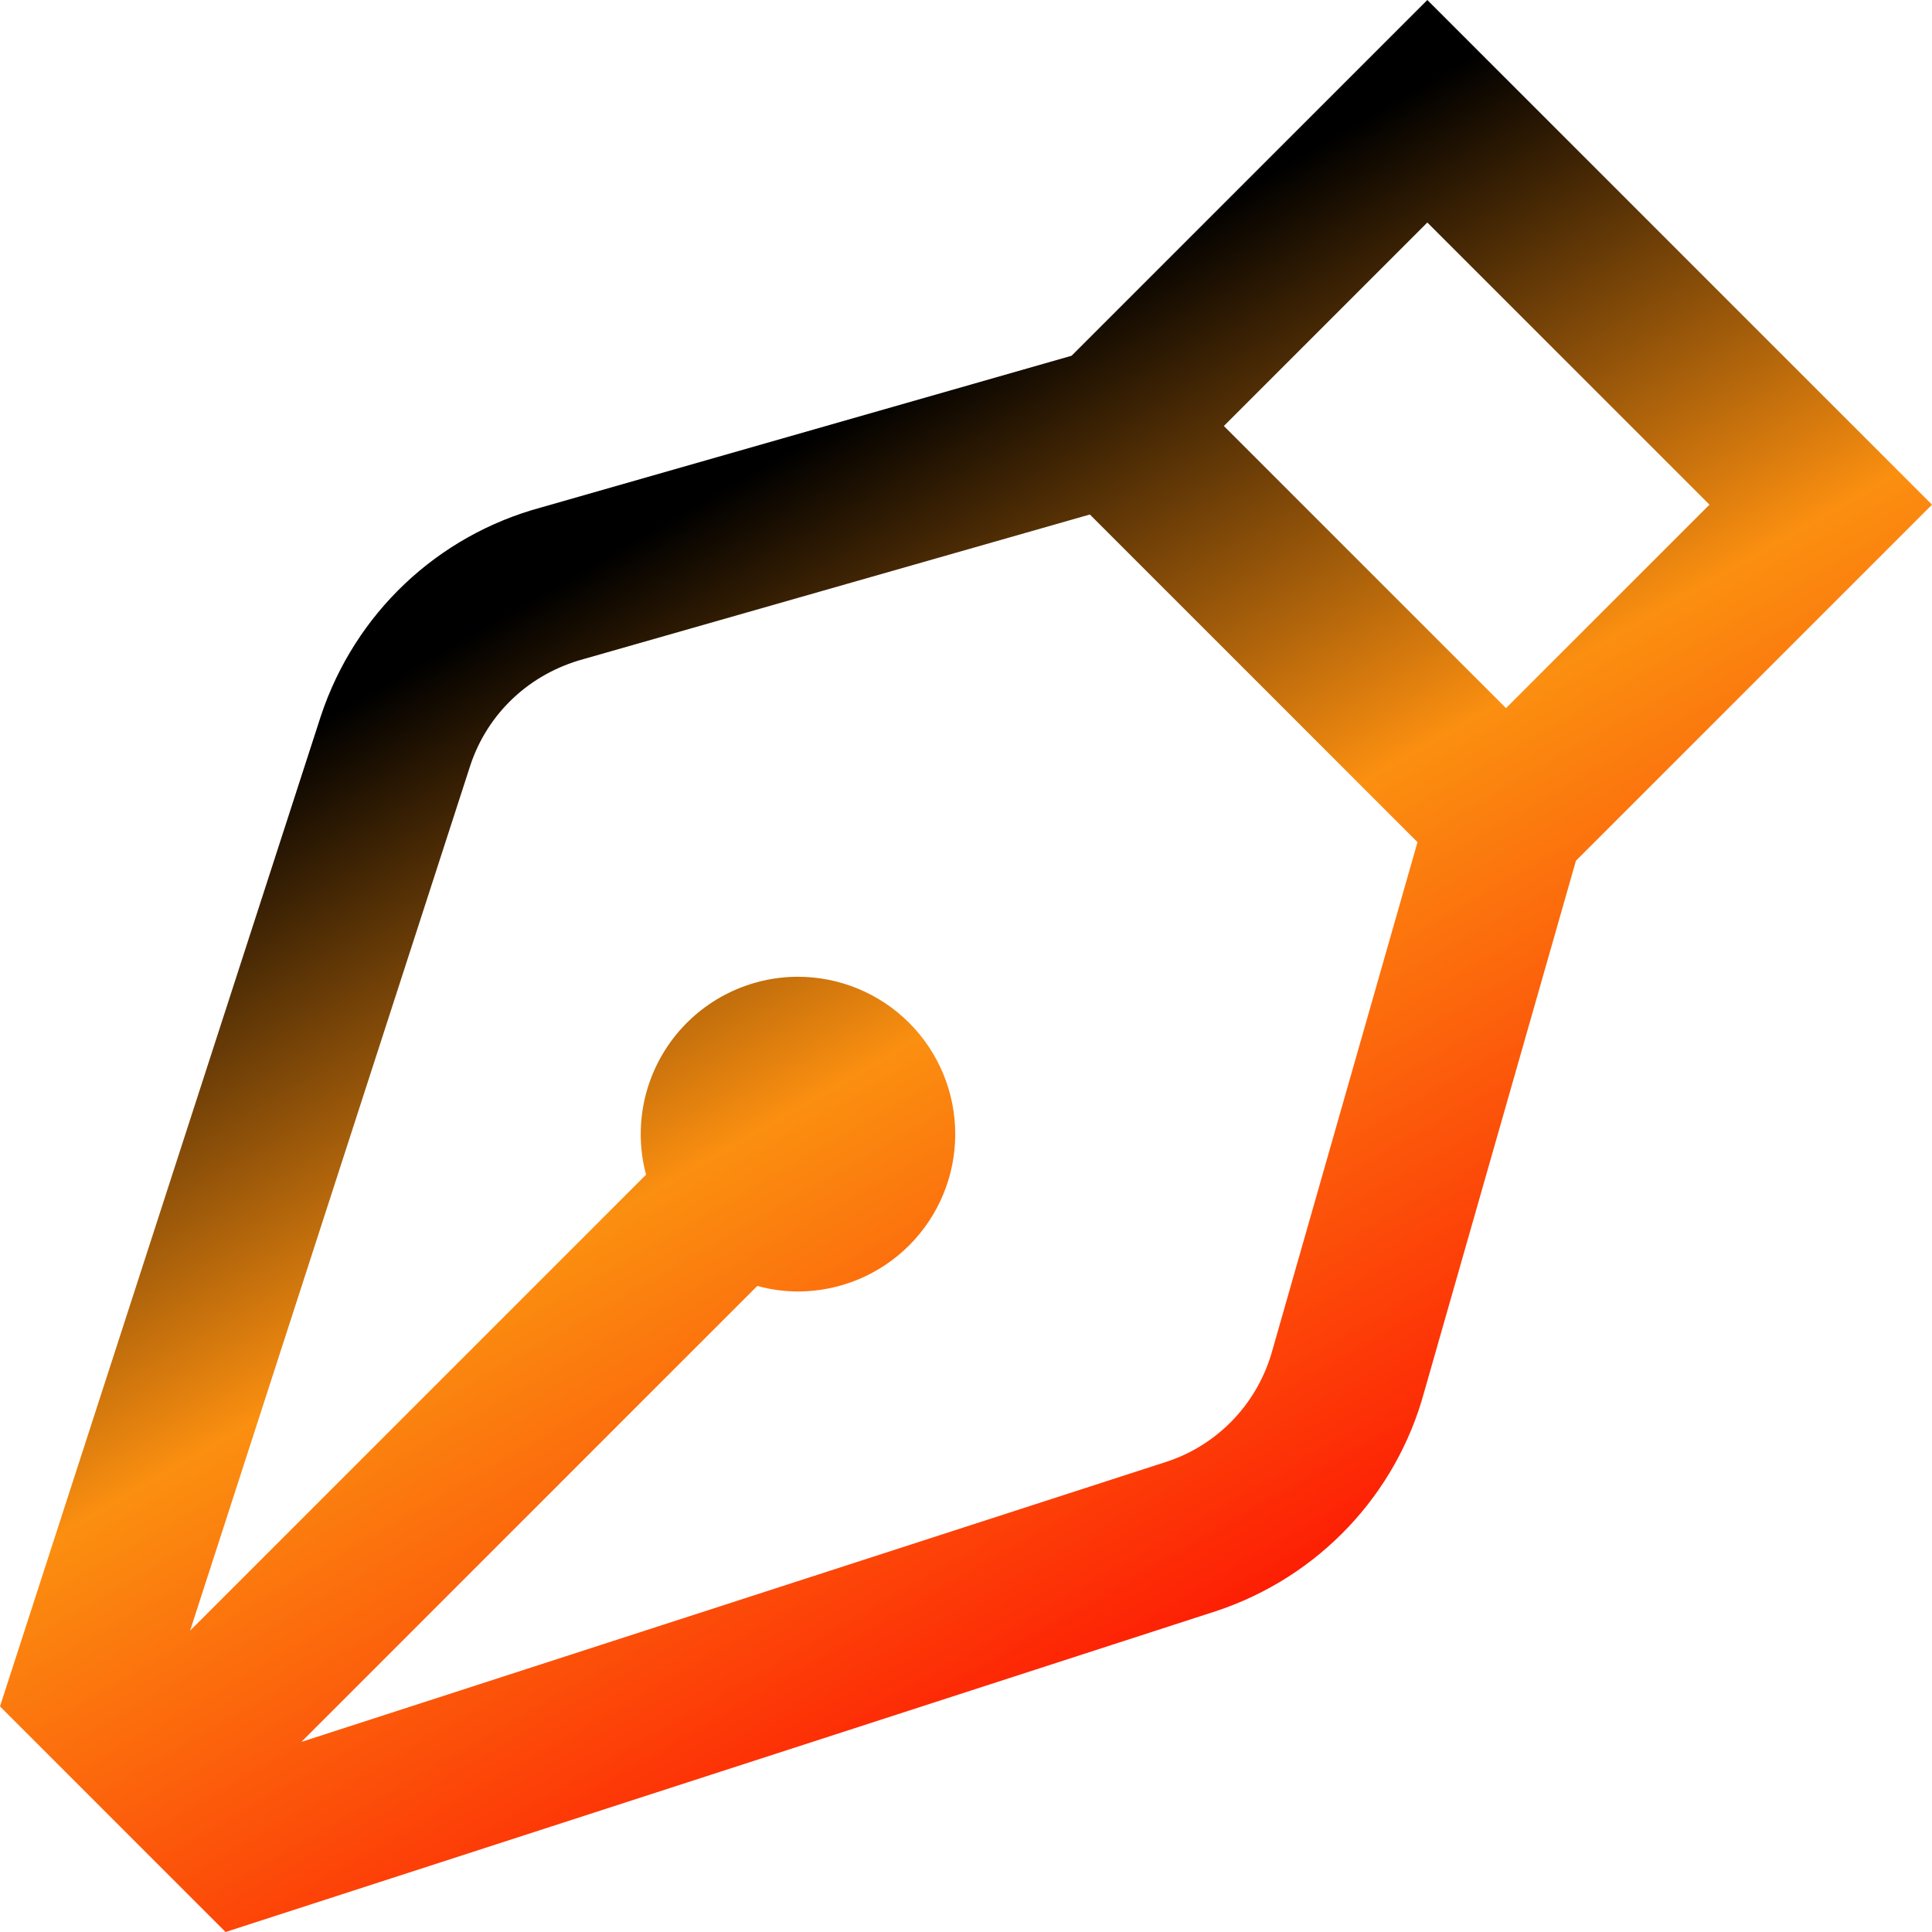
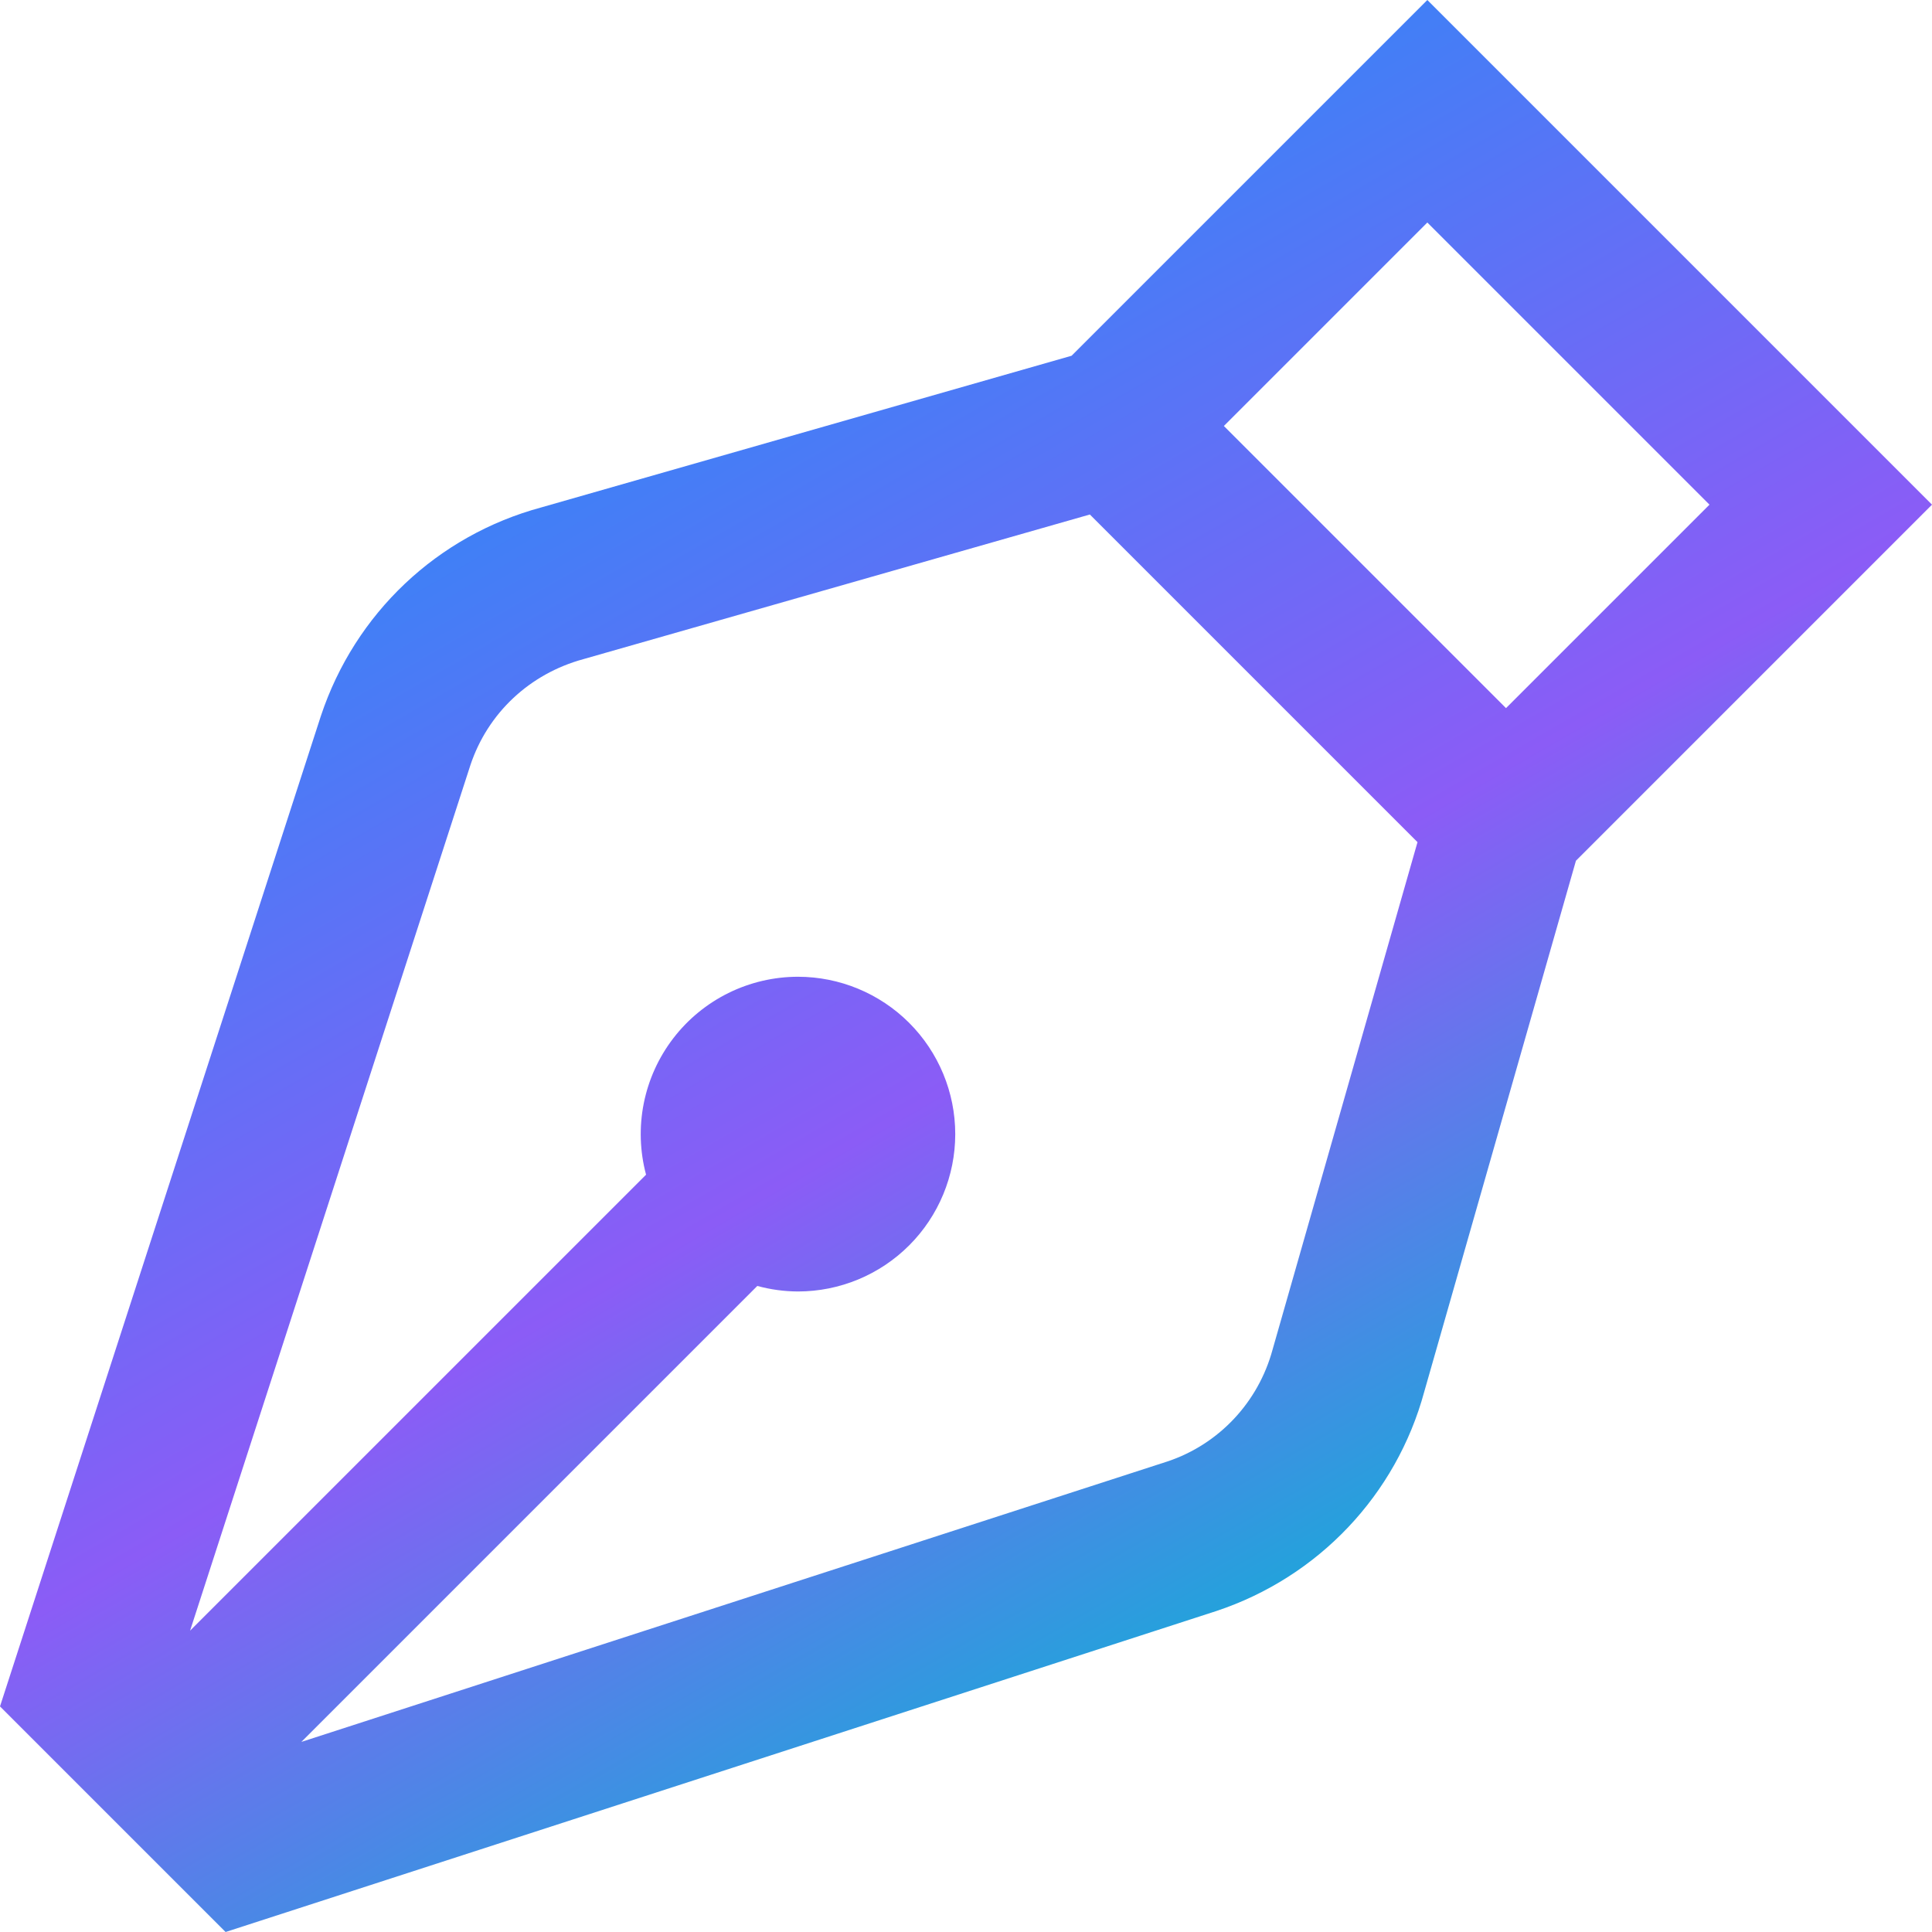
<svg xmlns="http://www.w3.org/2000/svg" width="118" height="118" viewBox="0 0 118 118" fill="none">
  <path d="M87.177 0L65.448 21.728L33.057 30.992C26.709 32.708 21.683 37.458 19.598 43.729L0 104.221L6.889 111.111L13.779 118L74.299 98.393C80.537 96.317 85.288 91.285 86.989 84.999L96.253 52.571L118 30.823L87.177 0ZM87.177 13.591L104.409 30.823L91.982 43.25L74.75 26.018L87.177 13.591ZM66.565 31.424L86.576 51.435L77.725 82.427C76.85 85.657 74.438 88.213 71.305 89.26L18.406 106.39L46.254 78.541C47.062 78.762 47.895 78.875 48.732 78.879C51.281 78.879 53.725 77.867 55.528 76.064C57.33 74.262 58.343 71.817 58.343 69.268C58.343 66.719 57.33 64.275 55.528 62.472C53.725 60.67 51.281 59.657 48.732 59.657C47.26 59.659 45.807 59.999 44.487 60.651C43.167 61.304 42.015 62.25 41.119 63.419C40.223 64.587 39.607 65.945 39.319 67.389C39.031 68.833 39.079 70.324 39.459 71.746L11.61 99.594L28.73 46.733C29.788 43.556 32.347 41.15 35.638 40.256L66.565 31.424Z" fill="url(#paint0_linear_2045_3751)" />
  <defs>
    <linearGradient id="paint0_linear_2045_3751" x1="23.217" y1="32.5" x2="70" y2="113.531" gradientUnits="userSpaceOnUse">
-       <stop offset="0.087" />
-       <stop offset="0.462" stop-color="#FB8F10" />
-       <stop offset="1" stop-color="#FE0101" />
+       <stop offset="0" stop-color="#3B82F6" />
+       <stop offset="0.5" stop-color="#8B5CF6" />
+       <stop offset="1" stop-color="#06B6D4" />
    </linearGradient>
  </defs>
</svg>
